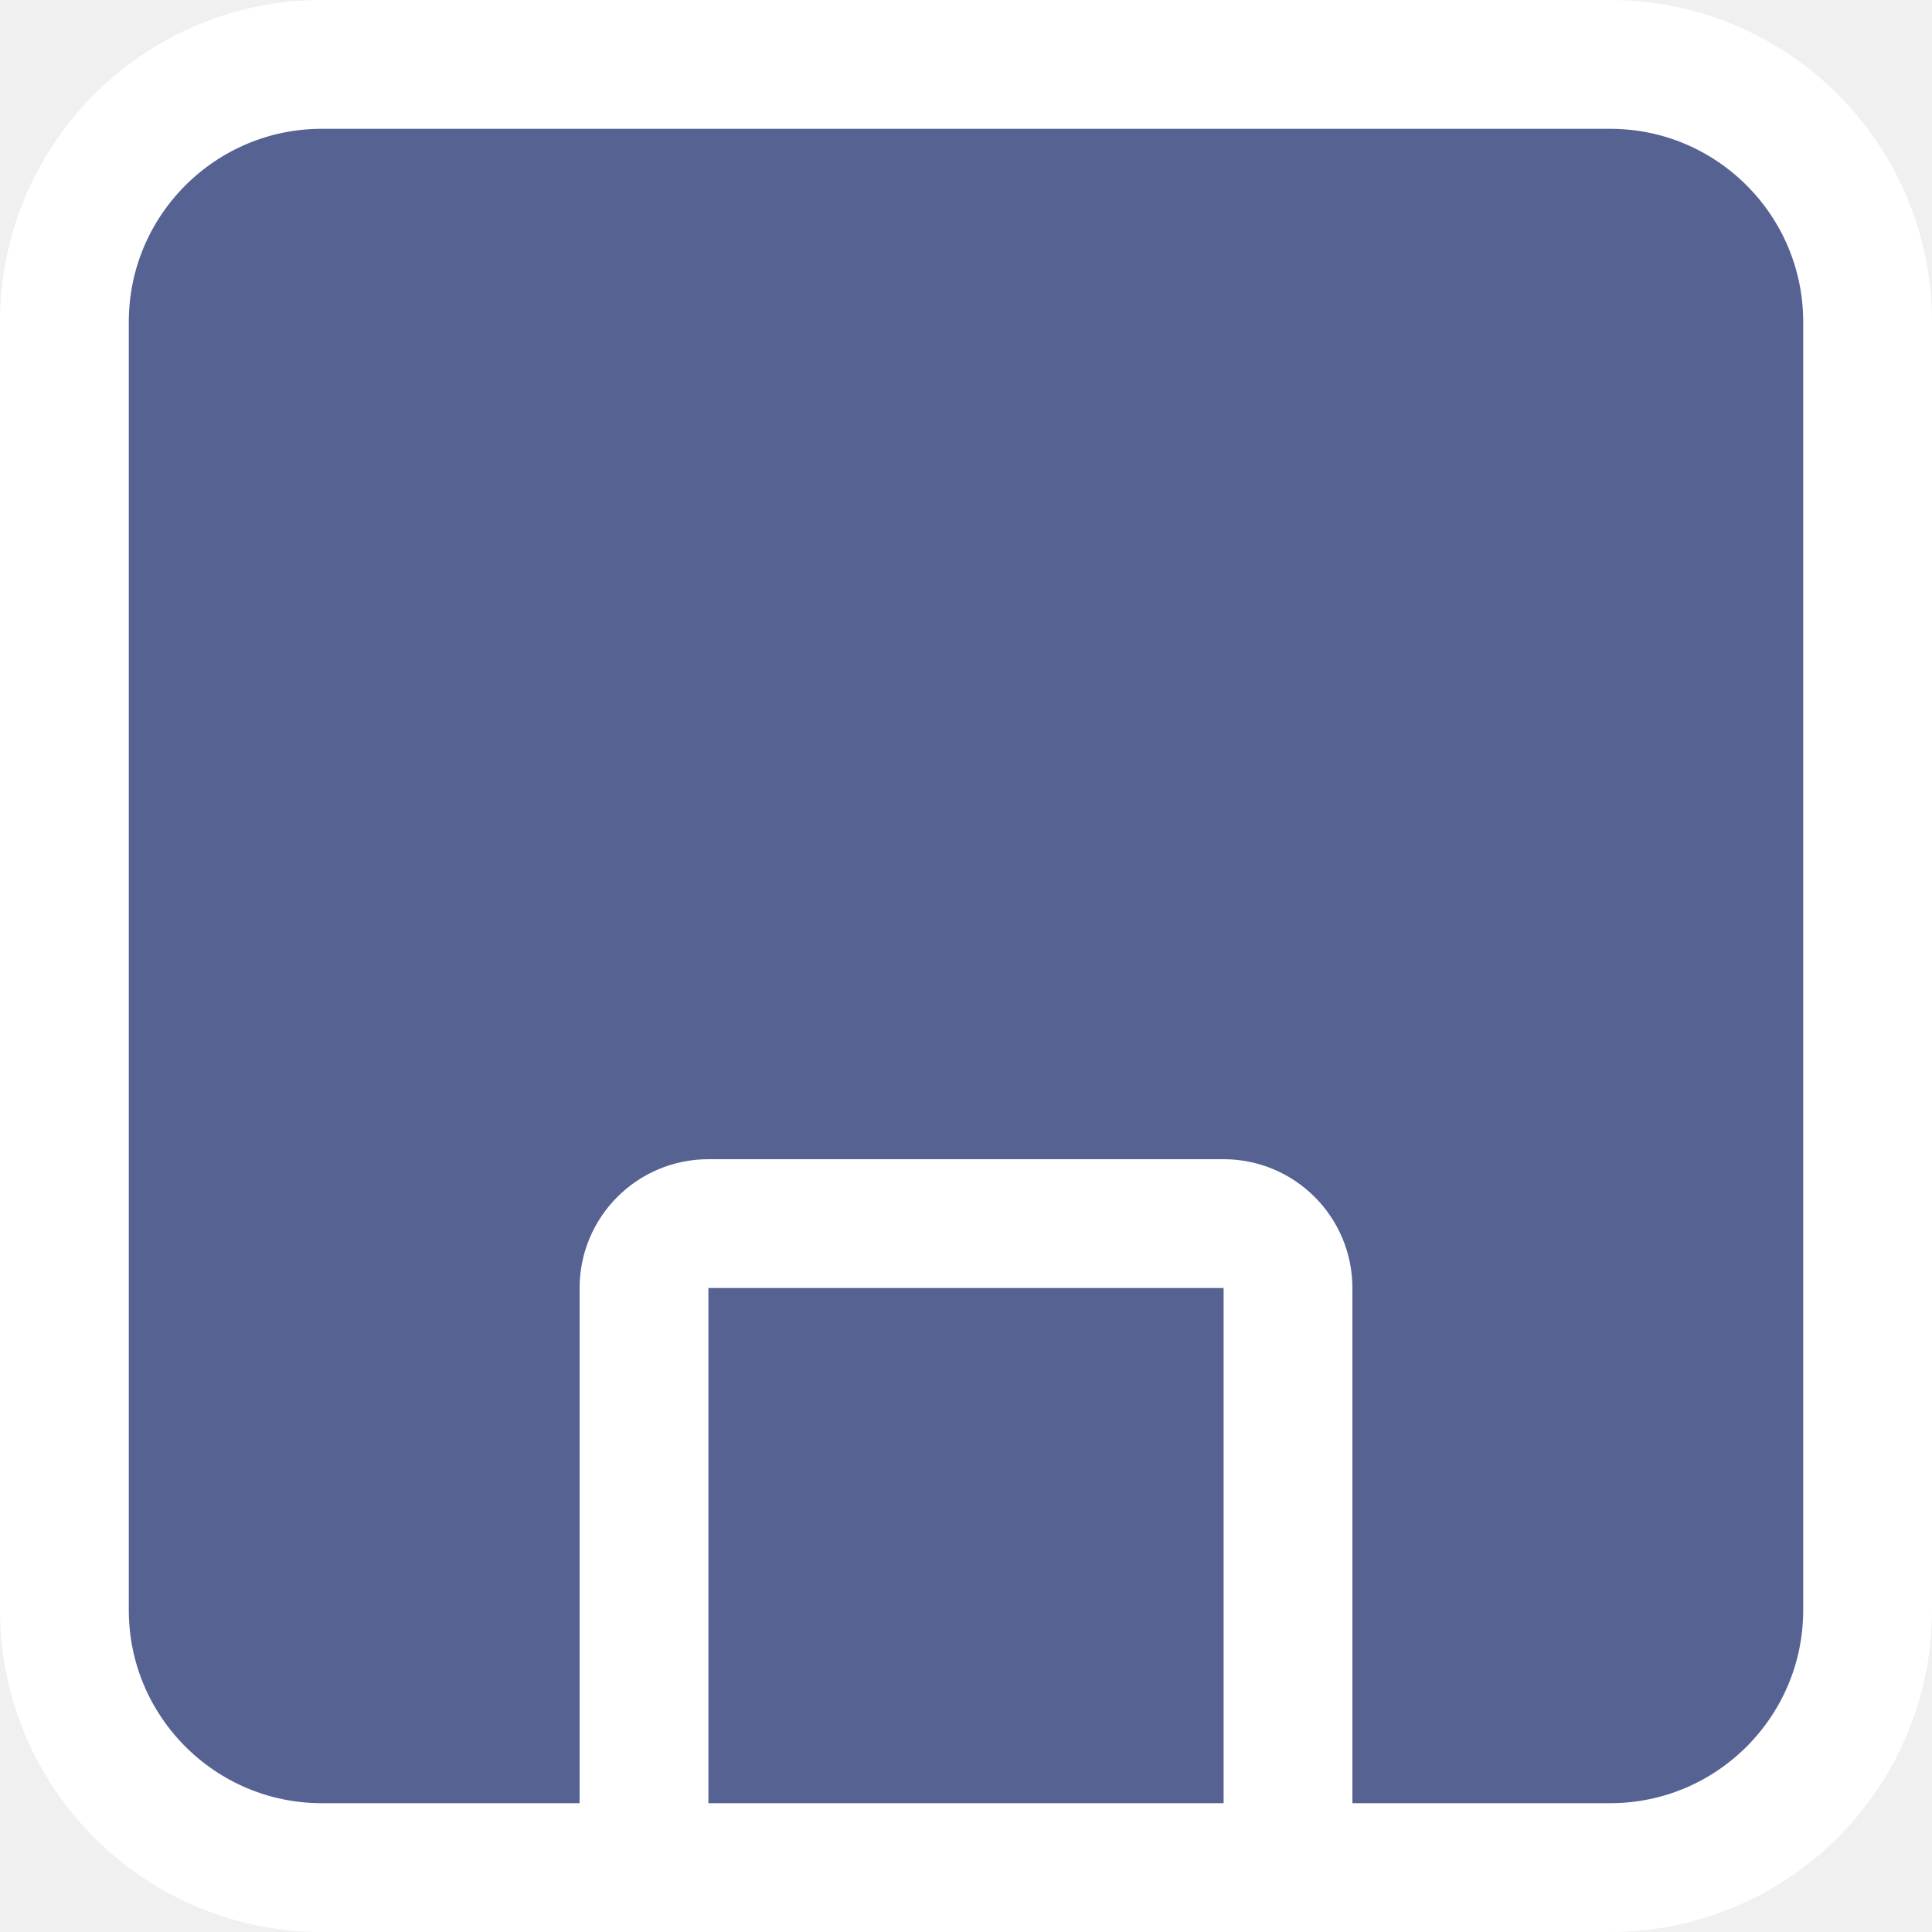
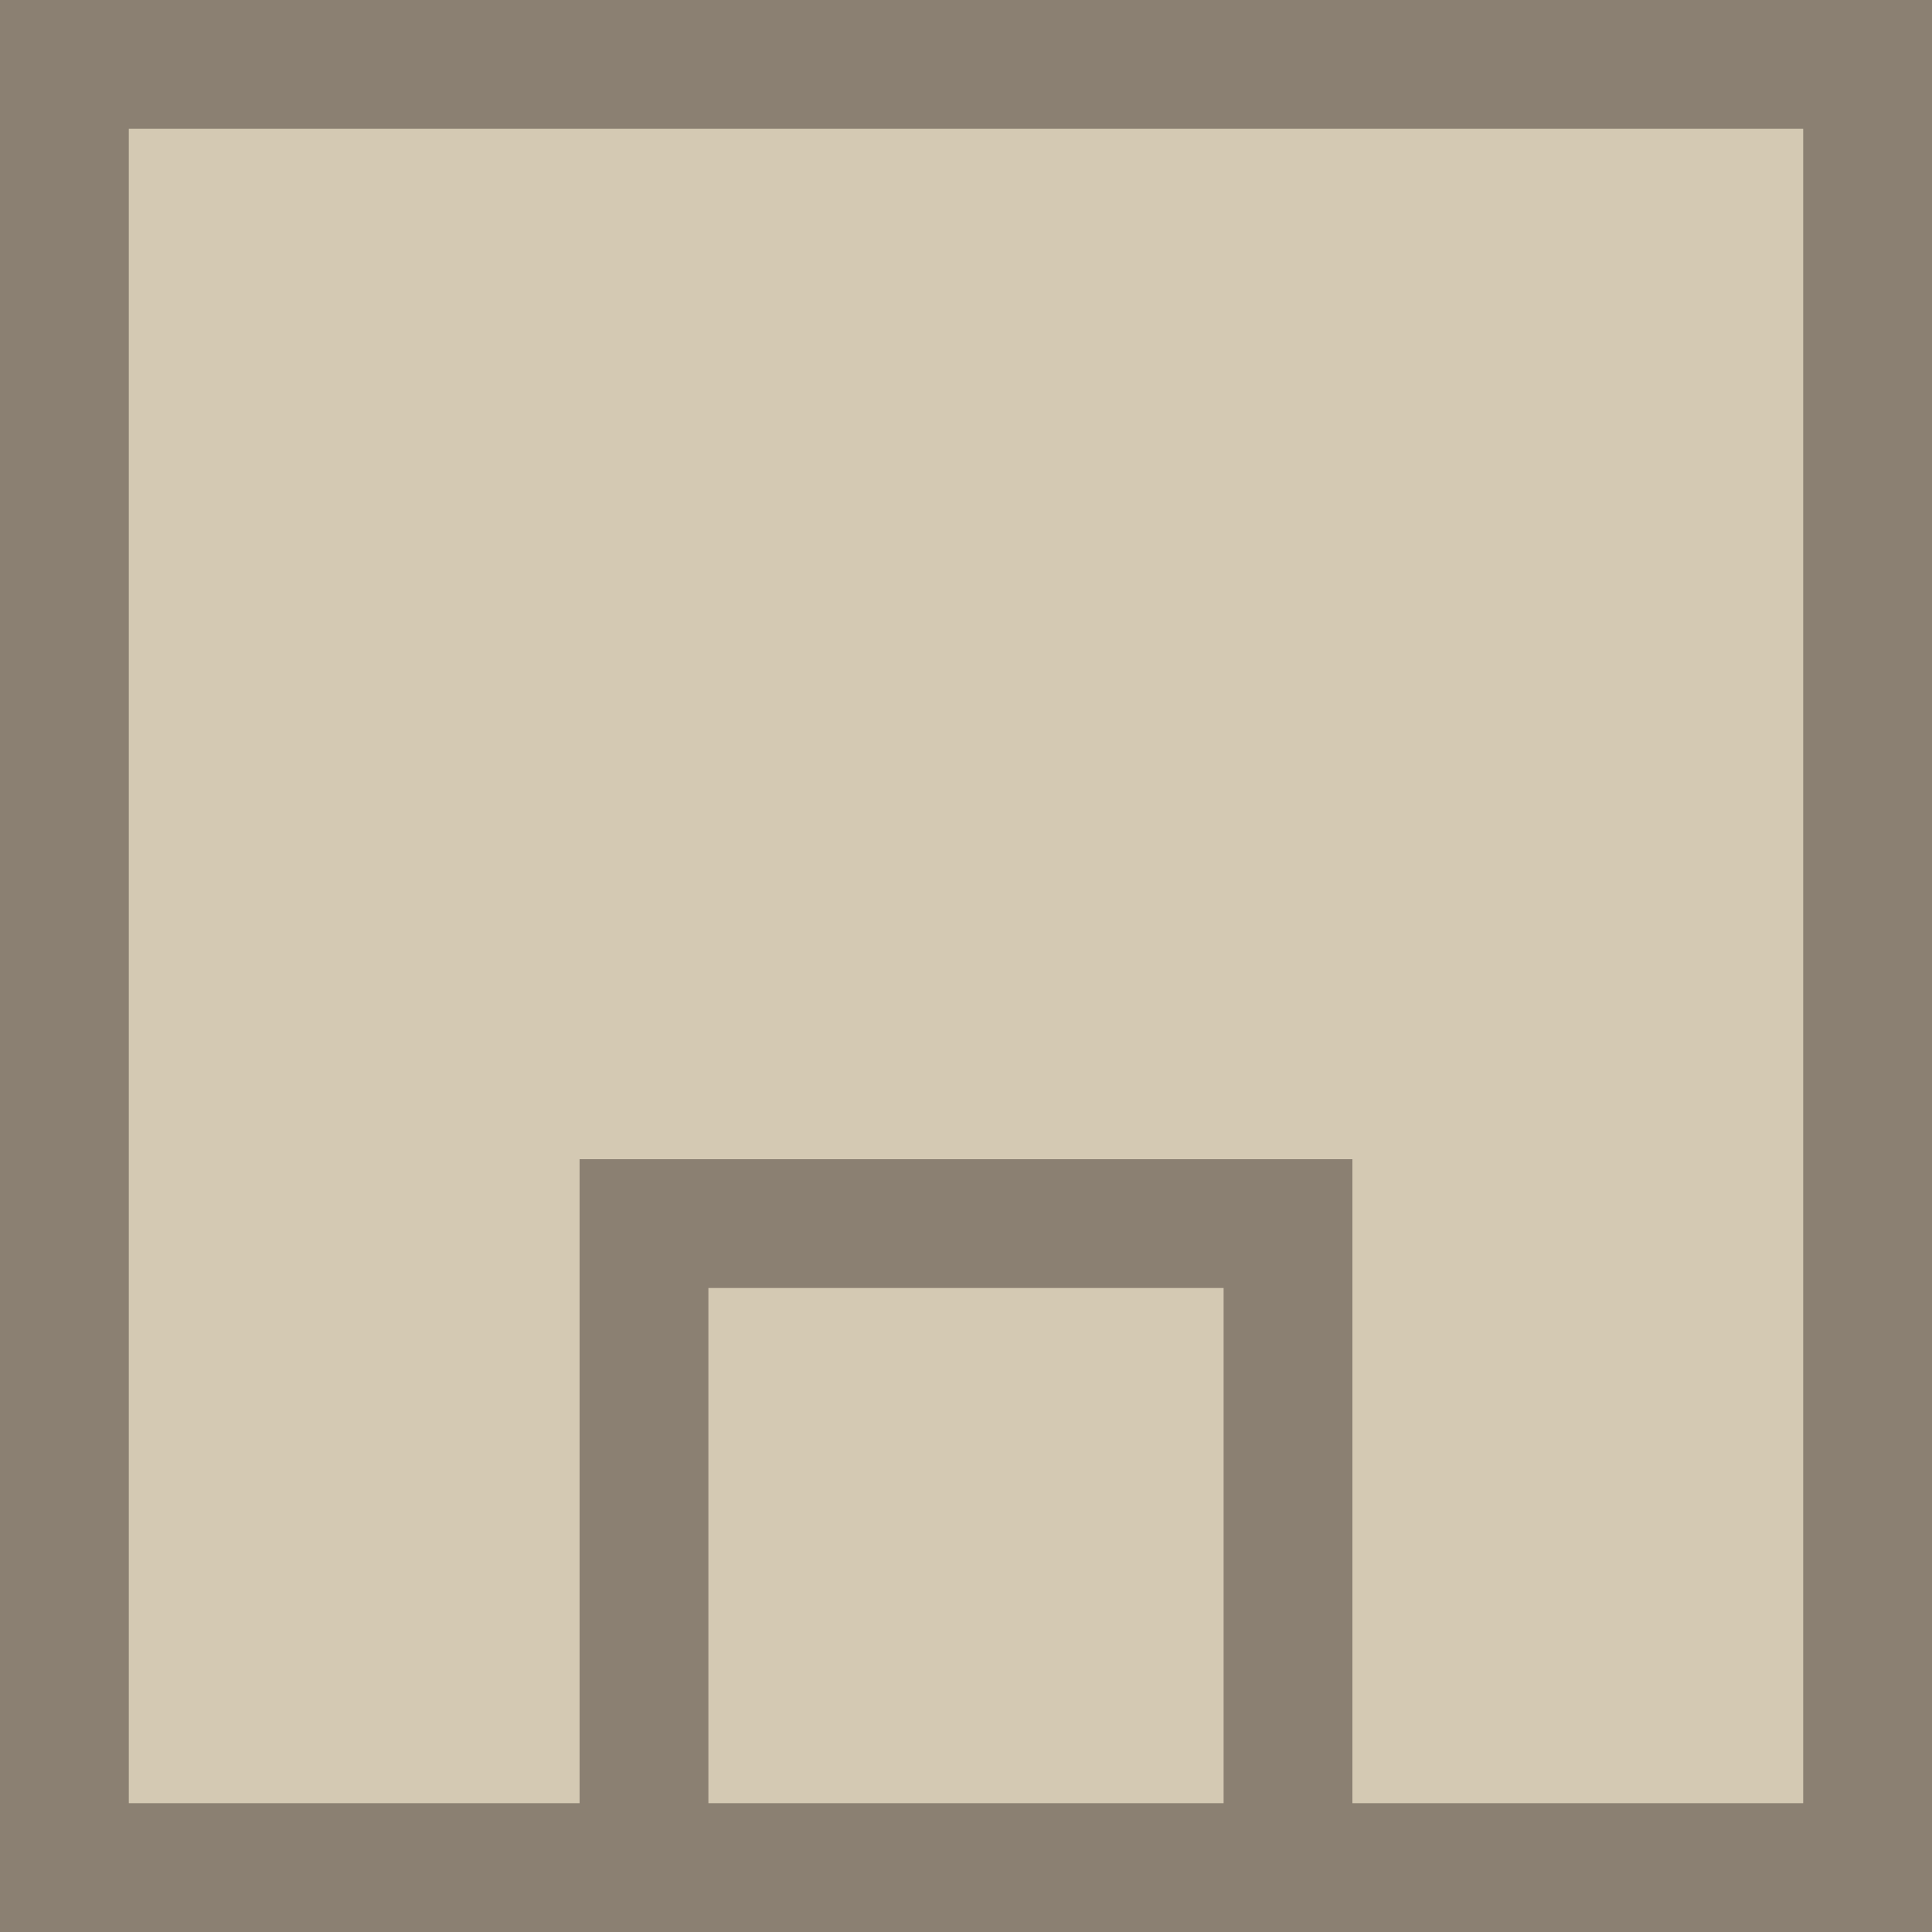
<svg xmlns="http://www.w3.org/2000/svg" width="30" height="30" viewBox="0 0 30 30" fill="none">
-   <rect x="1" y="1" width="28" height="28" rx="4" fill="#556292" stroke="white" stroke-width="2" />
-   <path d="M11 19H19C19.552 19 20 19.448 20 20V29H10V20C10 19.448 10.448 19 11 19Z" fill="#556292" stroke="white" stroke-width="2" />
+   <rect x="1" y="1" width="28" height="28" fill="#D4C9B3" stroke="#8B8072" stroke-width="2" />
+   <rect x="10" y="19" width="10" height="10" fill="#D4C9B3" stroke="#8B8072" stroke-width="2" />
</svg>
